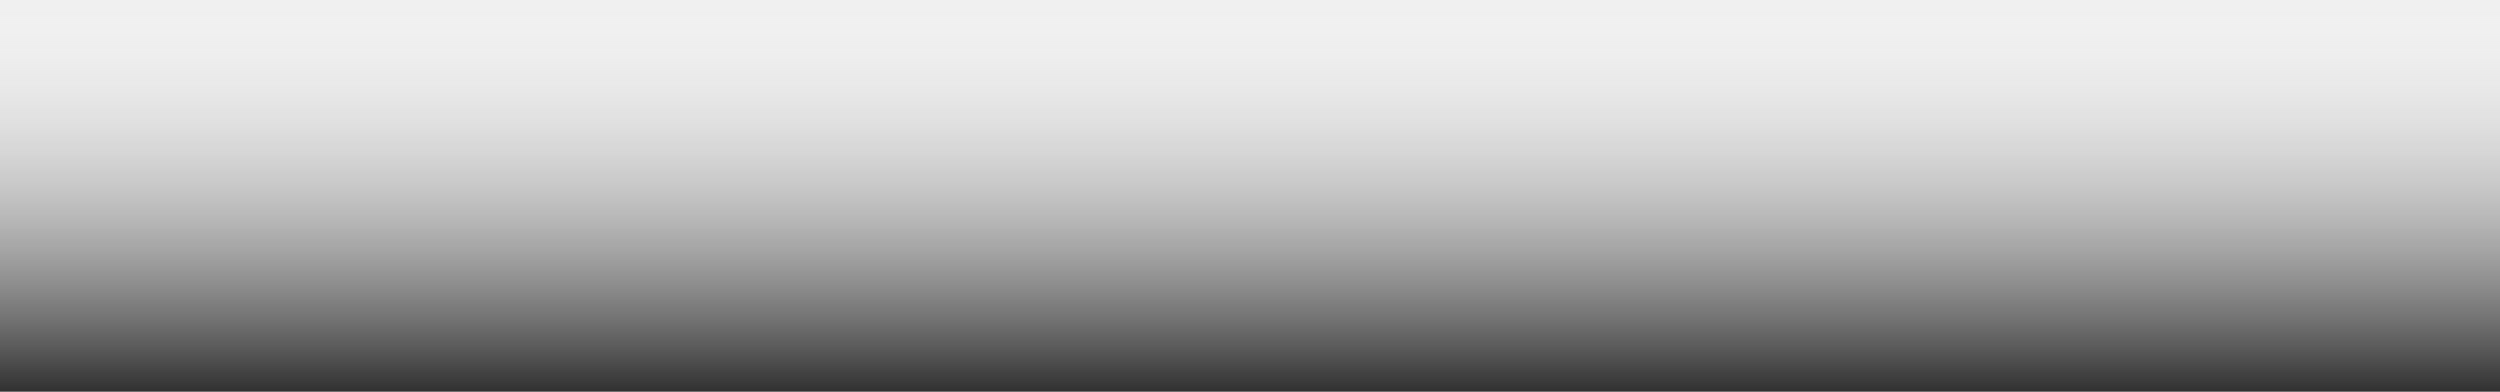
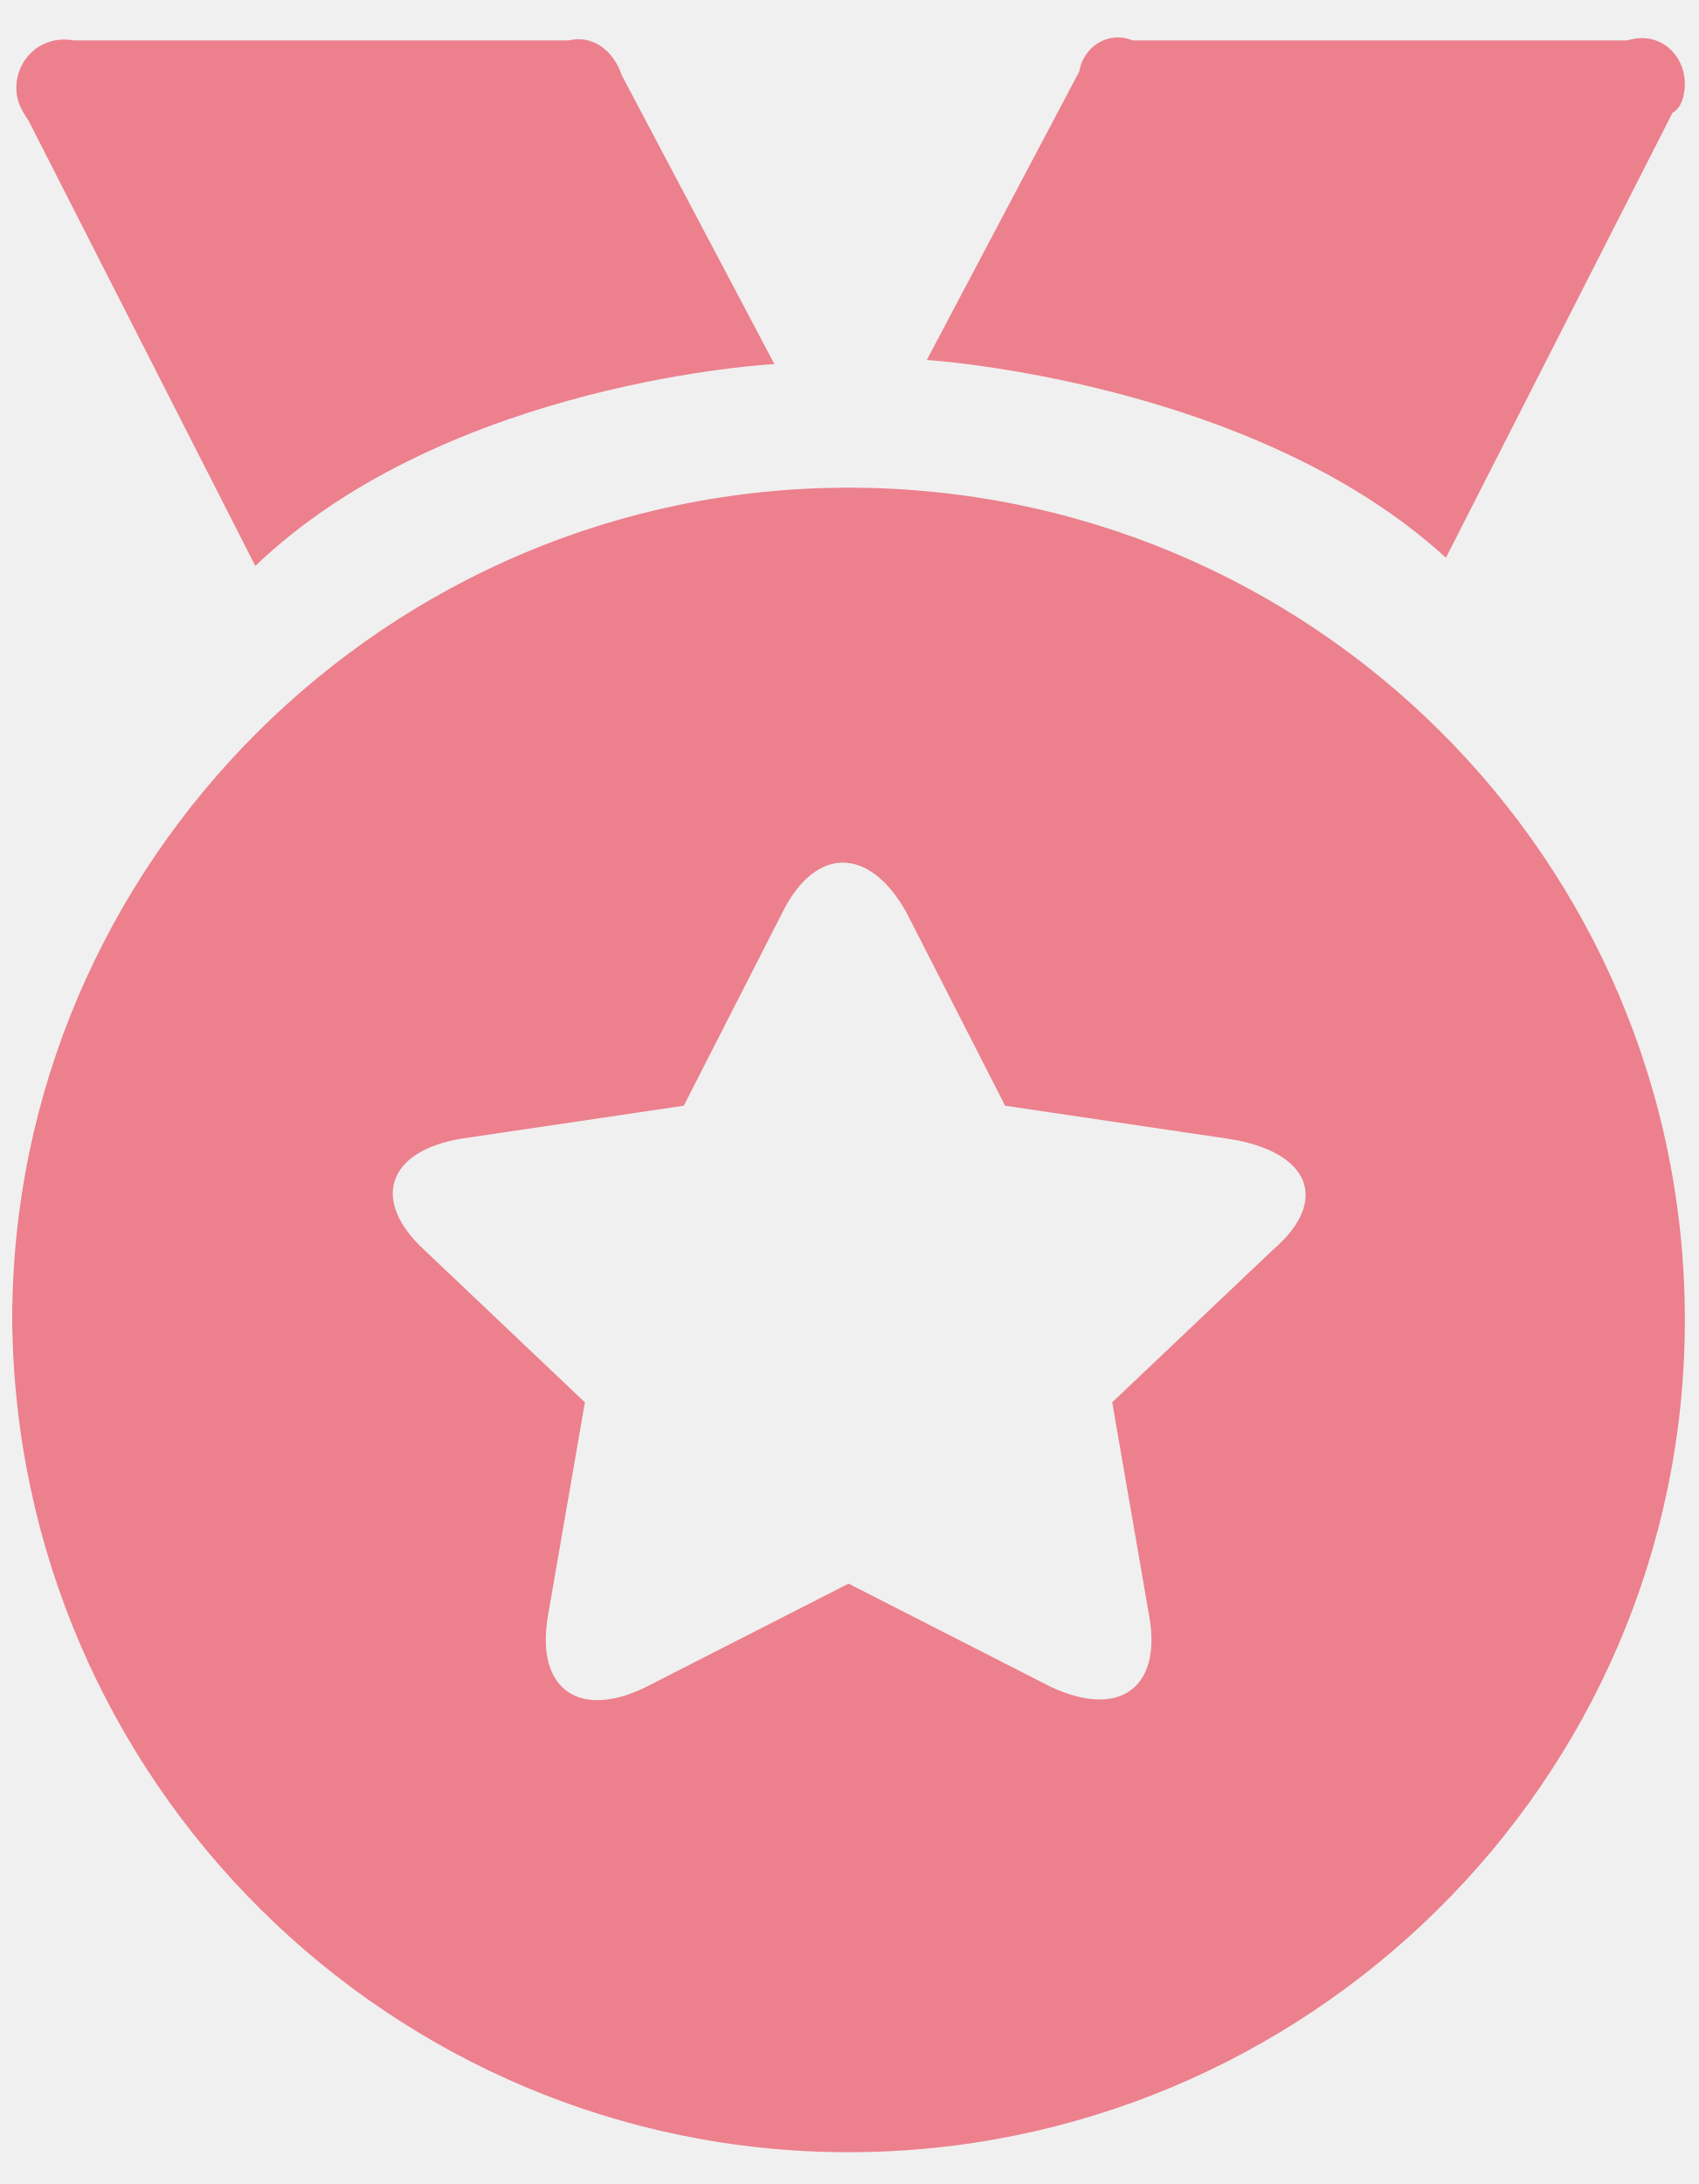
- <svg xmlns="http://www.w3.org/2000/svg" version="1.1" width="300px" height="47px">
+ <svg xmlns="http://www.w3.org/2000/svg" version="1.1" width="42px" height="54px">
  <defs>
-     <linearGradient gradientUnits="userSpaceOnUse" x1="150" y1="0" x2="150" y2="47" id="LinearGradient92">
-       <stop id="Stop93" stop-color="#ffffff" stop-opacity="0" offset="0" />
-       <stop id="Stop94" stop-color="#000000" stop-opacity="0.8" offset="1" />
-     </linearGradient>
    <pattern id="BGPattern" patternUnits="userSpaceOnUse" alignment="0 0" imageRepeat="None" />
-     <mask fill="white" id="Clip95">
-       <path d="M 0 47  L 0 0  L 300 0  L 300 47  L 0 47  Z " fill-rule="evenodd" />
+     <mask fill="white" id="Clip1197">
+       <path d="M 41.662 32.636  C 41.662 21.227  32.392 12.058  20.982 12.058  C 9.573 12.058  0.302 21.328  0.302 32.636  C 0.404 44.046  9.675 53.214  20.982 53.214  C 32.29 53.214  41.662 44.046  41.662 32.636  Z M 30.355 28.154  C 32.392 28.46  32.902 29.682  31.475 30.904  L 27.502 34.673  L 28.419 39.971  C 28.725 41.703  27.706 42.518  25.974 41.703  L 20.982 39.156  L 15.991 41.703  C 14.361 42.518  13.24 41.805  13.546 39.971  L 14.463 34.673  L 10.49 30.904  C 9.165 29.682  9.573 28.46  11.406 28.154  L 16.908 27.339  L 19.352 22.551  C 20.168 20.921  21.492 20.921  22.409 22.551  L 24.854 27.339  L 30.355 28.154  Z M 41.662 2.075  C 41.662 1.362  41.051 0.75  40.236 1  L 28.012 1  C 27.4 0.75  26.789 1.158  26.687 1.769  L 22.918 8.9  C 22.918 8.9  30.966 9.409  35.754 13.79  L 41.357 2.788  C 41.561 2.686  41.662 2.38  41.662 2.075  Z M 6.313 13.993  C 11.101 9.409  19.149 9.002  19.149 9.002  L 15.38 1.871  C 15.176 1.26  14.666 0.852  14.055 1  L 1.83 1  C 1.016 0.852  0.404 1.463  0.404 2.177  C 0.404 2.482  0.506 2.686  0.71 2.991  L 6.313 13.993  Z " fill-rule="evenodd" />
    </mask>
  </defs>
-   <g transform="matrix(1 0 0 1 0 -103 )">
-     <path d="M 0 47  L 0 0  L 300 0  L 300 47  L 0 47  Z " fill-rule="nonzero" fill="url(#LinearGradient92)" stroke="none" transform="matrix(1 0 0 1 0 103 )" class="fill" />
-     <path d="M 0 47  L 0 0  L 300 0  L 300 47  L 0 47  Z " stroke-width="0" stroke-dasharray="0" stroke="rgba(121, 121, 121, 1)" fill="none" transform="matrix(1 0 0 1 0 103 )" class="stroke" mask="url(#Clip95)" />
+   <g transform="matrix(1 0 0 1 -49 -542 )">
+     <path d="M 41.662 32.636  C 41.662 21.227  32.392 12.058  20.982 12.058  C 9.573 12.058  0.302 21.328  0.302 32.636  C 0.404 44.046  9.675 53.214  20.982 53.214  C 32.29 53.214  41.662 44.046  41.662 32.636  Z M 30.355 28.154  C 32.392 28.46  32.902 29.682  31.475 30.904  L 27.502 34.673  L 28.419 39.971  C 28.725 41.703  27.706 42.518  25.974 41.703  L 20.982 39.156  L 15.991 41.703  C 14.361 42.518  13.24 41.805  13.546 39.971  L 14.463 34.673  L 10.49 30.904  C 9.165 29.682  9.573 28.46  11.406 28.154  L 16.908 27.339  L 19.352 22.551  C 20.168 20.921  21.492 20.921  22.409 22.551  L 24.854 27.339  L 30.355 28.154  Z M 41.662 2.075  C 41.662 1.362  41.051 0.75  40.236 1  L 28.012 1  C 27.4 0.75  26.789 1.158  26.687 1.769  L 22.918 8.9  C 22.918 8.9  30.966 9.409  35.754 13.79  L 41.357 2.788  C 41.561 2.686  41.662 2.38  41.662 2.075  Z M 6.313 13.993  C 11.101 9.409  19.149 9.002  19.149 9.002  L 15.38 1.871  C 15.176 1.26  14.666 0.852  14.055 1  L 1.83 1  C 1.016 0.852  0.404 1.463  0.404 2.177  C 0.404 2.482  0.506 2.686  0.71 2.991  L 6.313 13.993  Z " fill-rule="nonzero" fill="rgba(236, 128, 141, 1)" stroke="none" transform="matrix(1 0 0 1 49 542 )" class="fill" />
+     <path d="M 41.662 32.636  C 41.662 21.227  32.392 12.058  20.982 12.058  C 9.573 12.058  0.302 21.328  0.302 32.636  C 0.404 44.046  9.675 53.214  20.982 53.214  C 32.29 53.214  41.662 44.046  41.662 32.636  Z " stroke-width="0" stroke-dasharray="0" stroke="rgba(255, 255, 255, 0)" fill="none" transform="matrix(1 0 0 1 49 542 )" class="stroke" mask="url(#Clip1197)" />
+     <path d="M 30.355 28.154  C 32.392 28.46  32.902 29.682  31.475 30.904  L 27.502 34.673  L 28.419 39.971  C 28.725 41.703  27.706 42.518  25.974 41.703  L 20.982 39.156  L 15.991 41.703  C 14.361 42.518  13.24 41.805  13.546 39.971  L 14.463 34.673  L 10.49 30.904  C 9.165 29.682  9.573 28.46  11.406 28.154  L 16.908 27.339  L 19.352 22.551  C 20.168 20.921  21.492 20.921  22.409 22.551  L 24.854 27.339  L 30.355 28.154  Z " stroke-width="0" stroke-dasharray="0" stroke="rgba(255, 255, 255, 0)" fill="none" transform="matrix(1 0 0 1 49 542 )" class="stroke" mask="url(#Clip1197)" />
+     <path d="M 41.662 2.075  C 41.662 1.362  41.051 0.75  40.236 1  L 28.012 1  C 27.4 0.75  26.789 1.158  26.687 1.769  L 22.918 8.9  C 22.918 8.9  30.966 9.409  35.754 13.79  L 41.357 2.788  C 41.561 2.686  41.662 2.38  41.662 2.075  Z " stroke-width="0" stroke-dasharray="0" stroke="rgba(255, 255, 255, 0)" fill="none" transform="matrix(1 0 0 1 49 542 )" class="stroke" mask="url(#Clip1197)" />
+     <path d="M 6.313 13.993  C 11.101 9.409  19.149 9.002  19.149 9.002  L 15.38 1.871  C 15.176 1.26  14.666 0.852  14.055 1  L 1.83 1  C 1.016 0.852  0.404 1.463  0.404 2.177  C 0.404 2.482  0.506 2.686  0.71 2.991  L 6.313 13.993  Z " stroke-width="0" stroke-dasharray="0" stroke="rgba(255, 255, 255, 0)" fill="none" transform="matrix(1 0 0 1 49 542 )" class="stroke" mask="url(#Clip1197)" />
  </g>
</svg>
